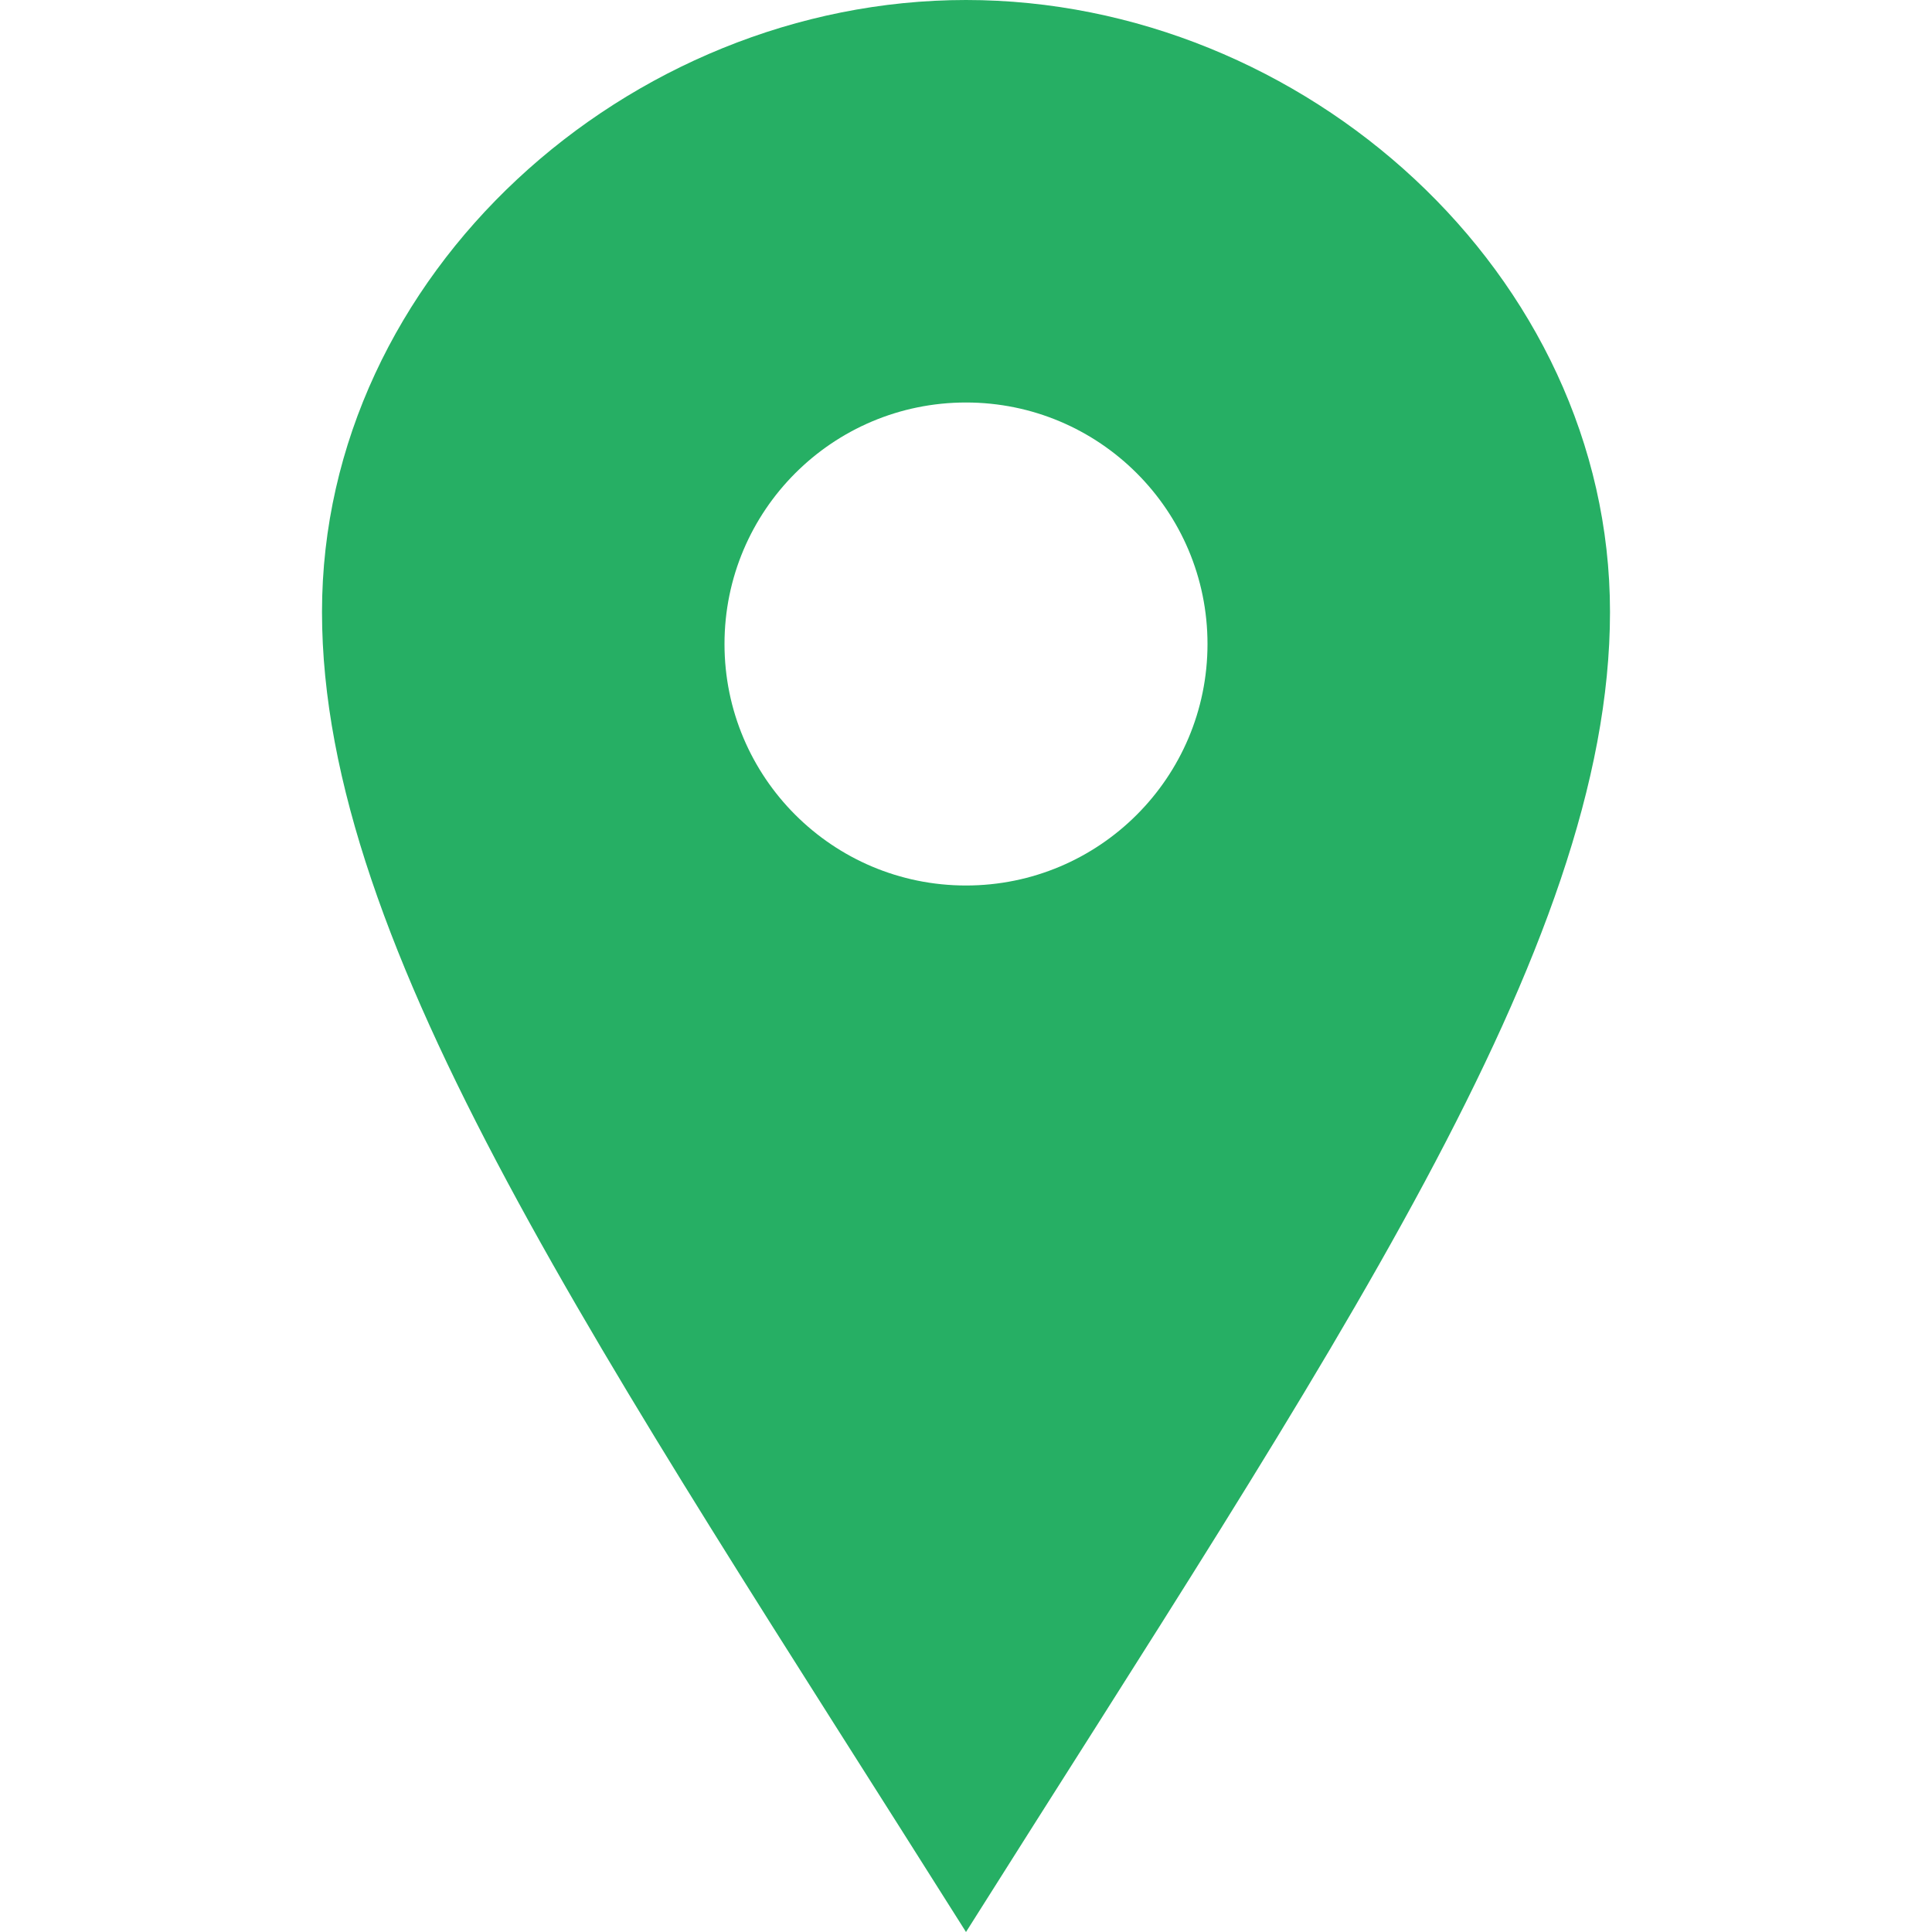
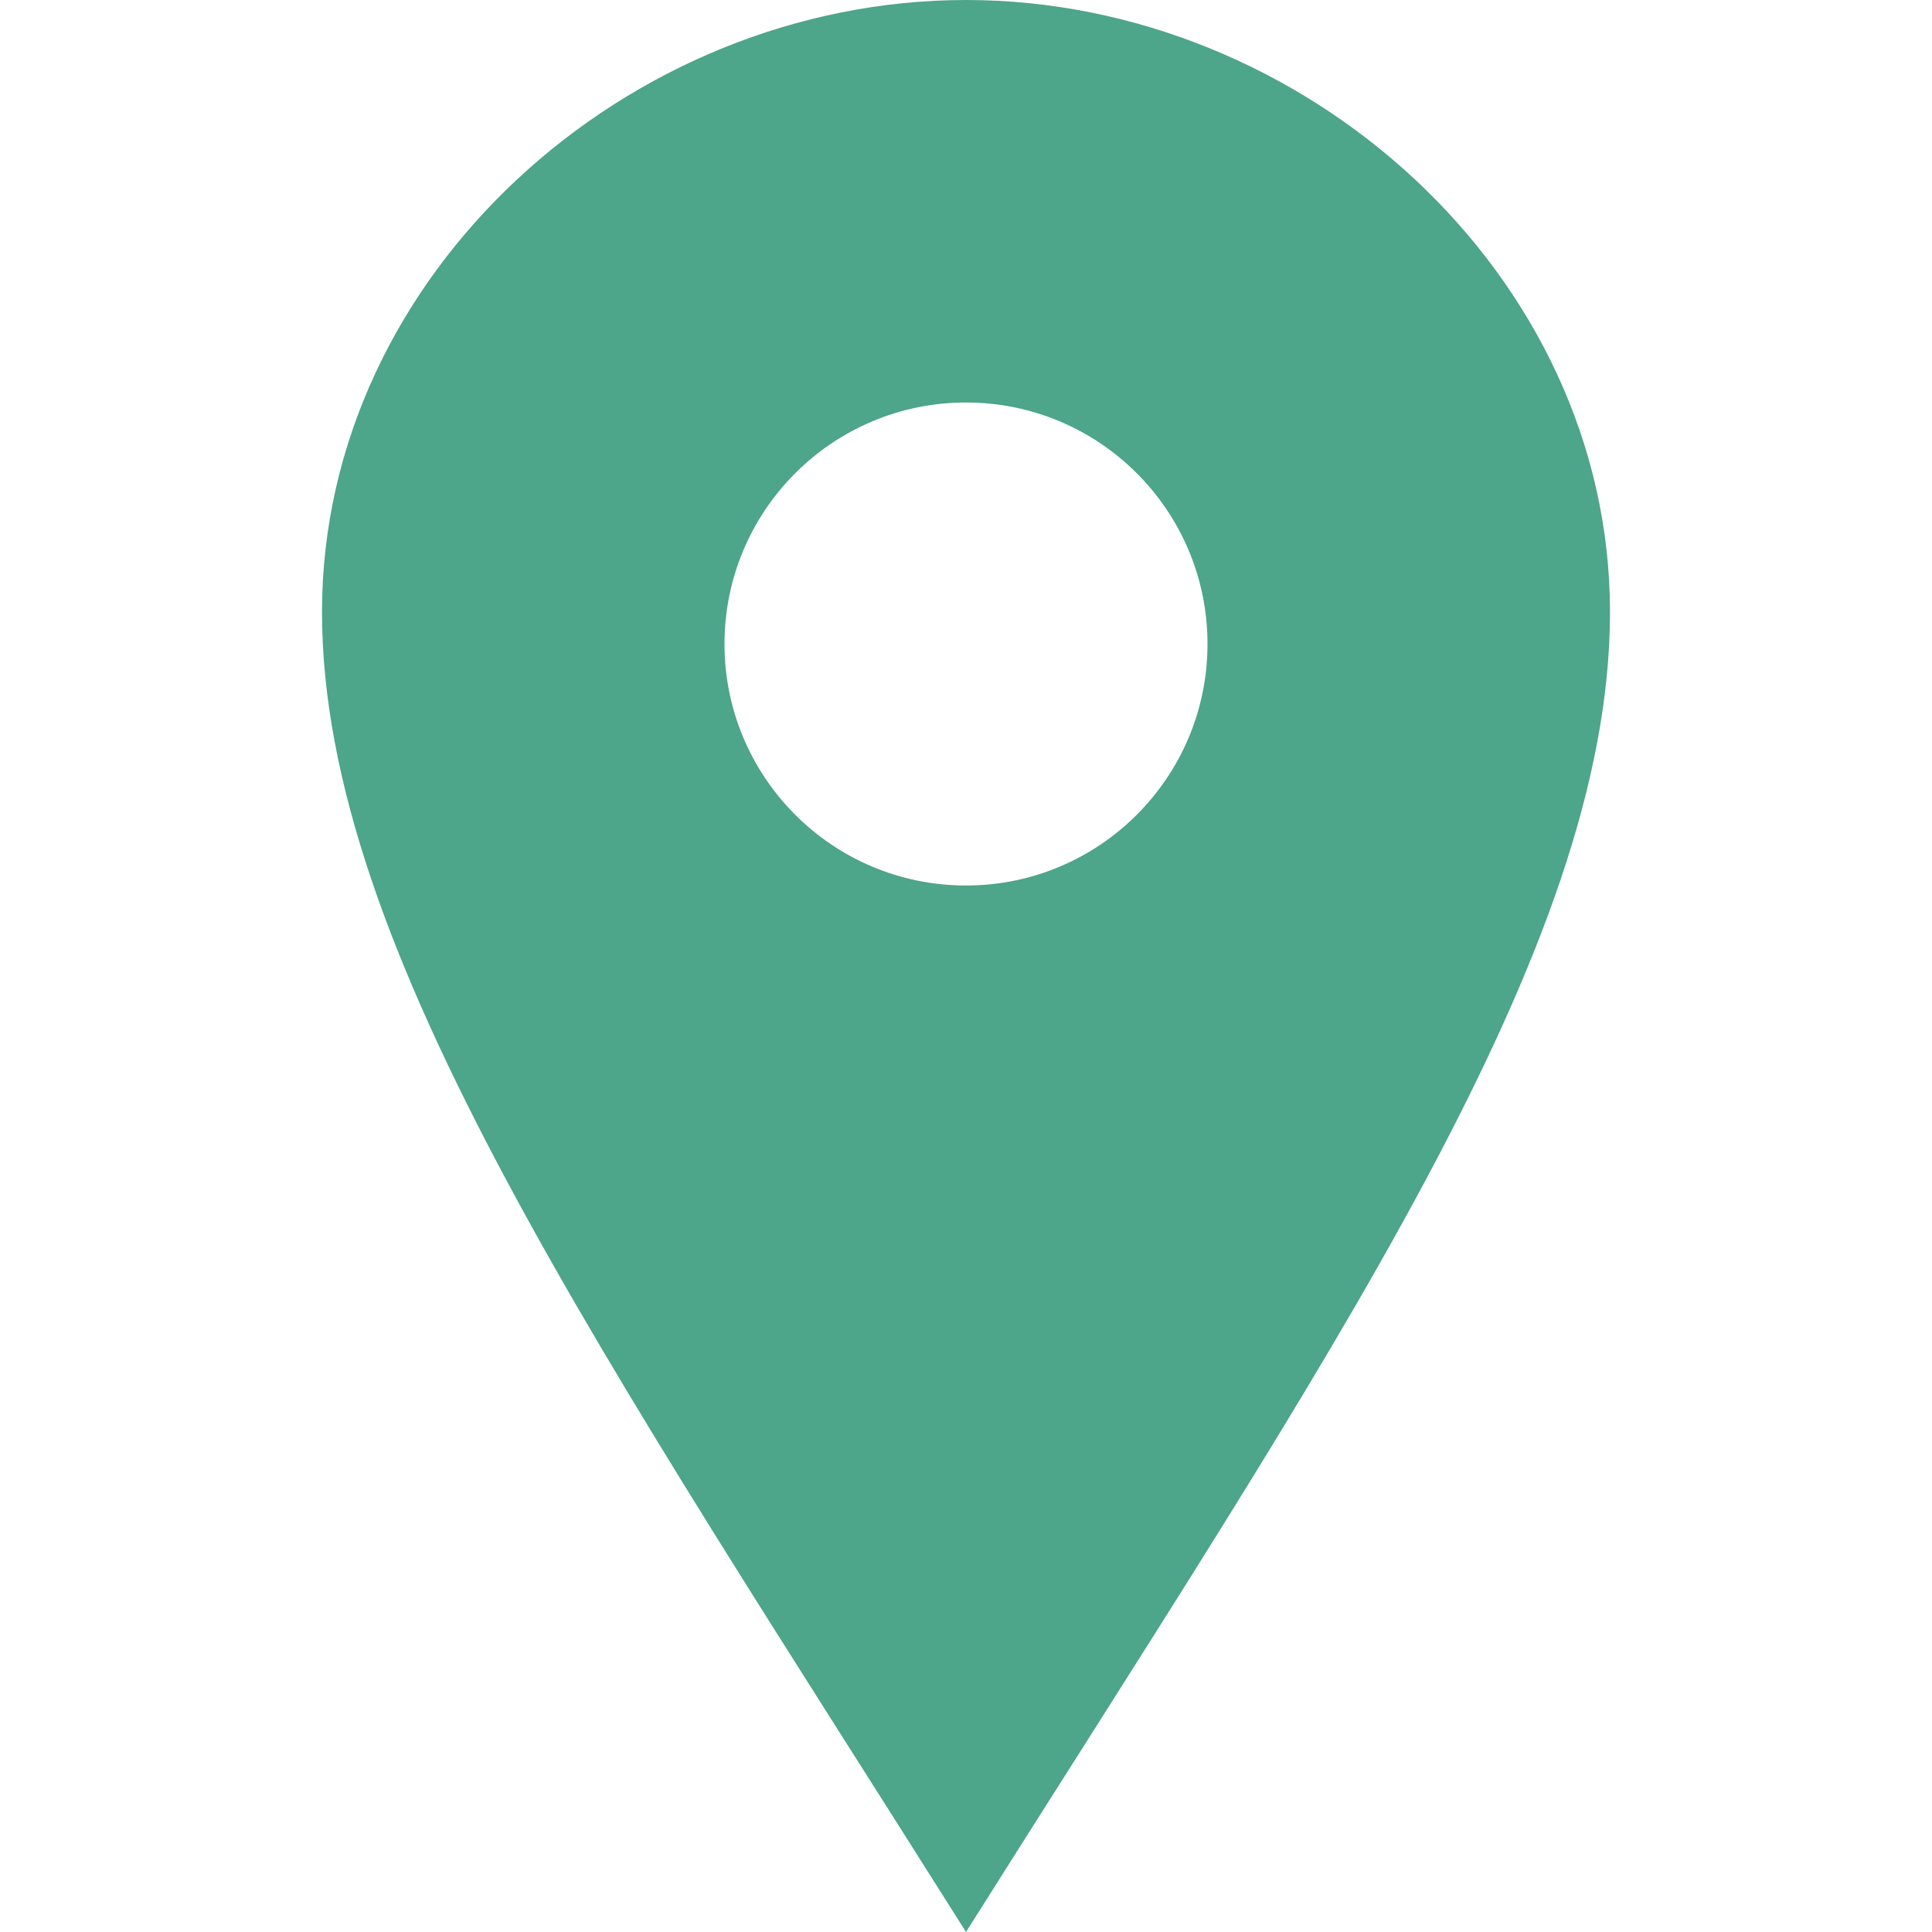
<svg xmlns="http://www.w3.org/2000/svg" width="48" height="48" viewBox="0 0 24 24">
-   <path fill="#26AF64" d="M12 0c-4.198 0-8 3.403-8 7.602 0 4.198 3.469 9.21 8 16.398 4.531-7.188 8-12.2 8-16.398 0-4.199-3.801-7.602-8-7.602zm0 11c-1.657 0-3-1.343-3-3s1.343-3 3-3 3 1.343 3 3-1.343 3-3 3z" />
+   <path fill="#4da58a" d="M12 0c-4.198 0-8 3.403-8 7.602 0 4.198 3.469 9.21 8 16.398 4.531-7.188 8-12.2 8-16.398 0-4.199-3.801-7.602-8-7.602zm0 11c-1.657 0-3-1.343-3-3s1.343-3 3-3 3 1.343 3 3-1.343 3-3 3z" />
</svg>
